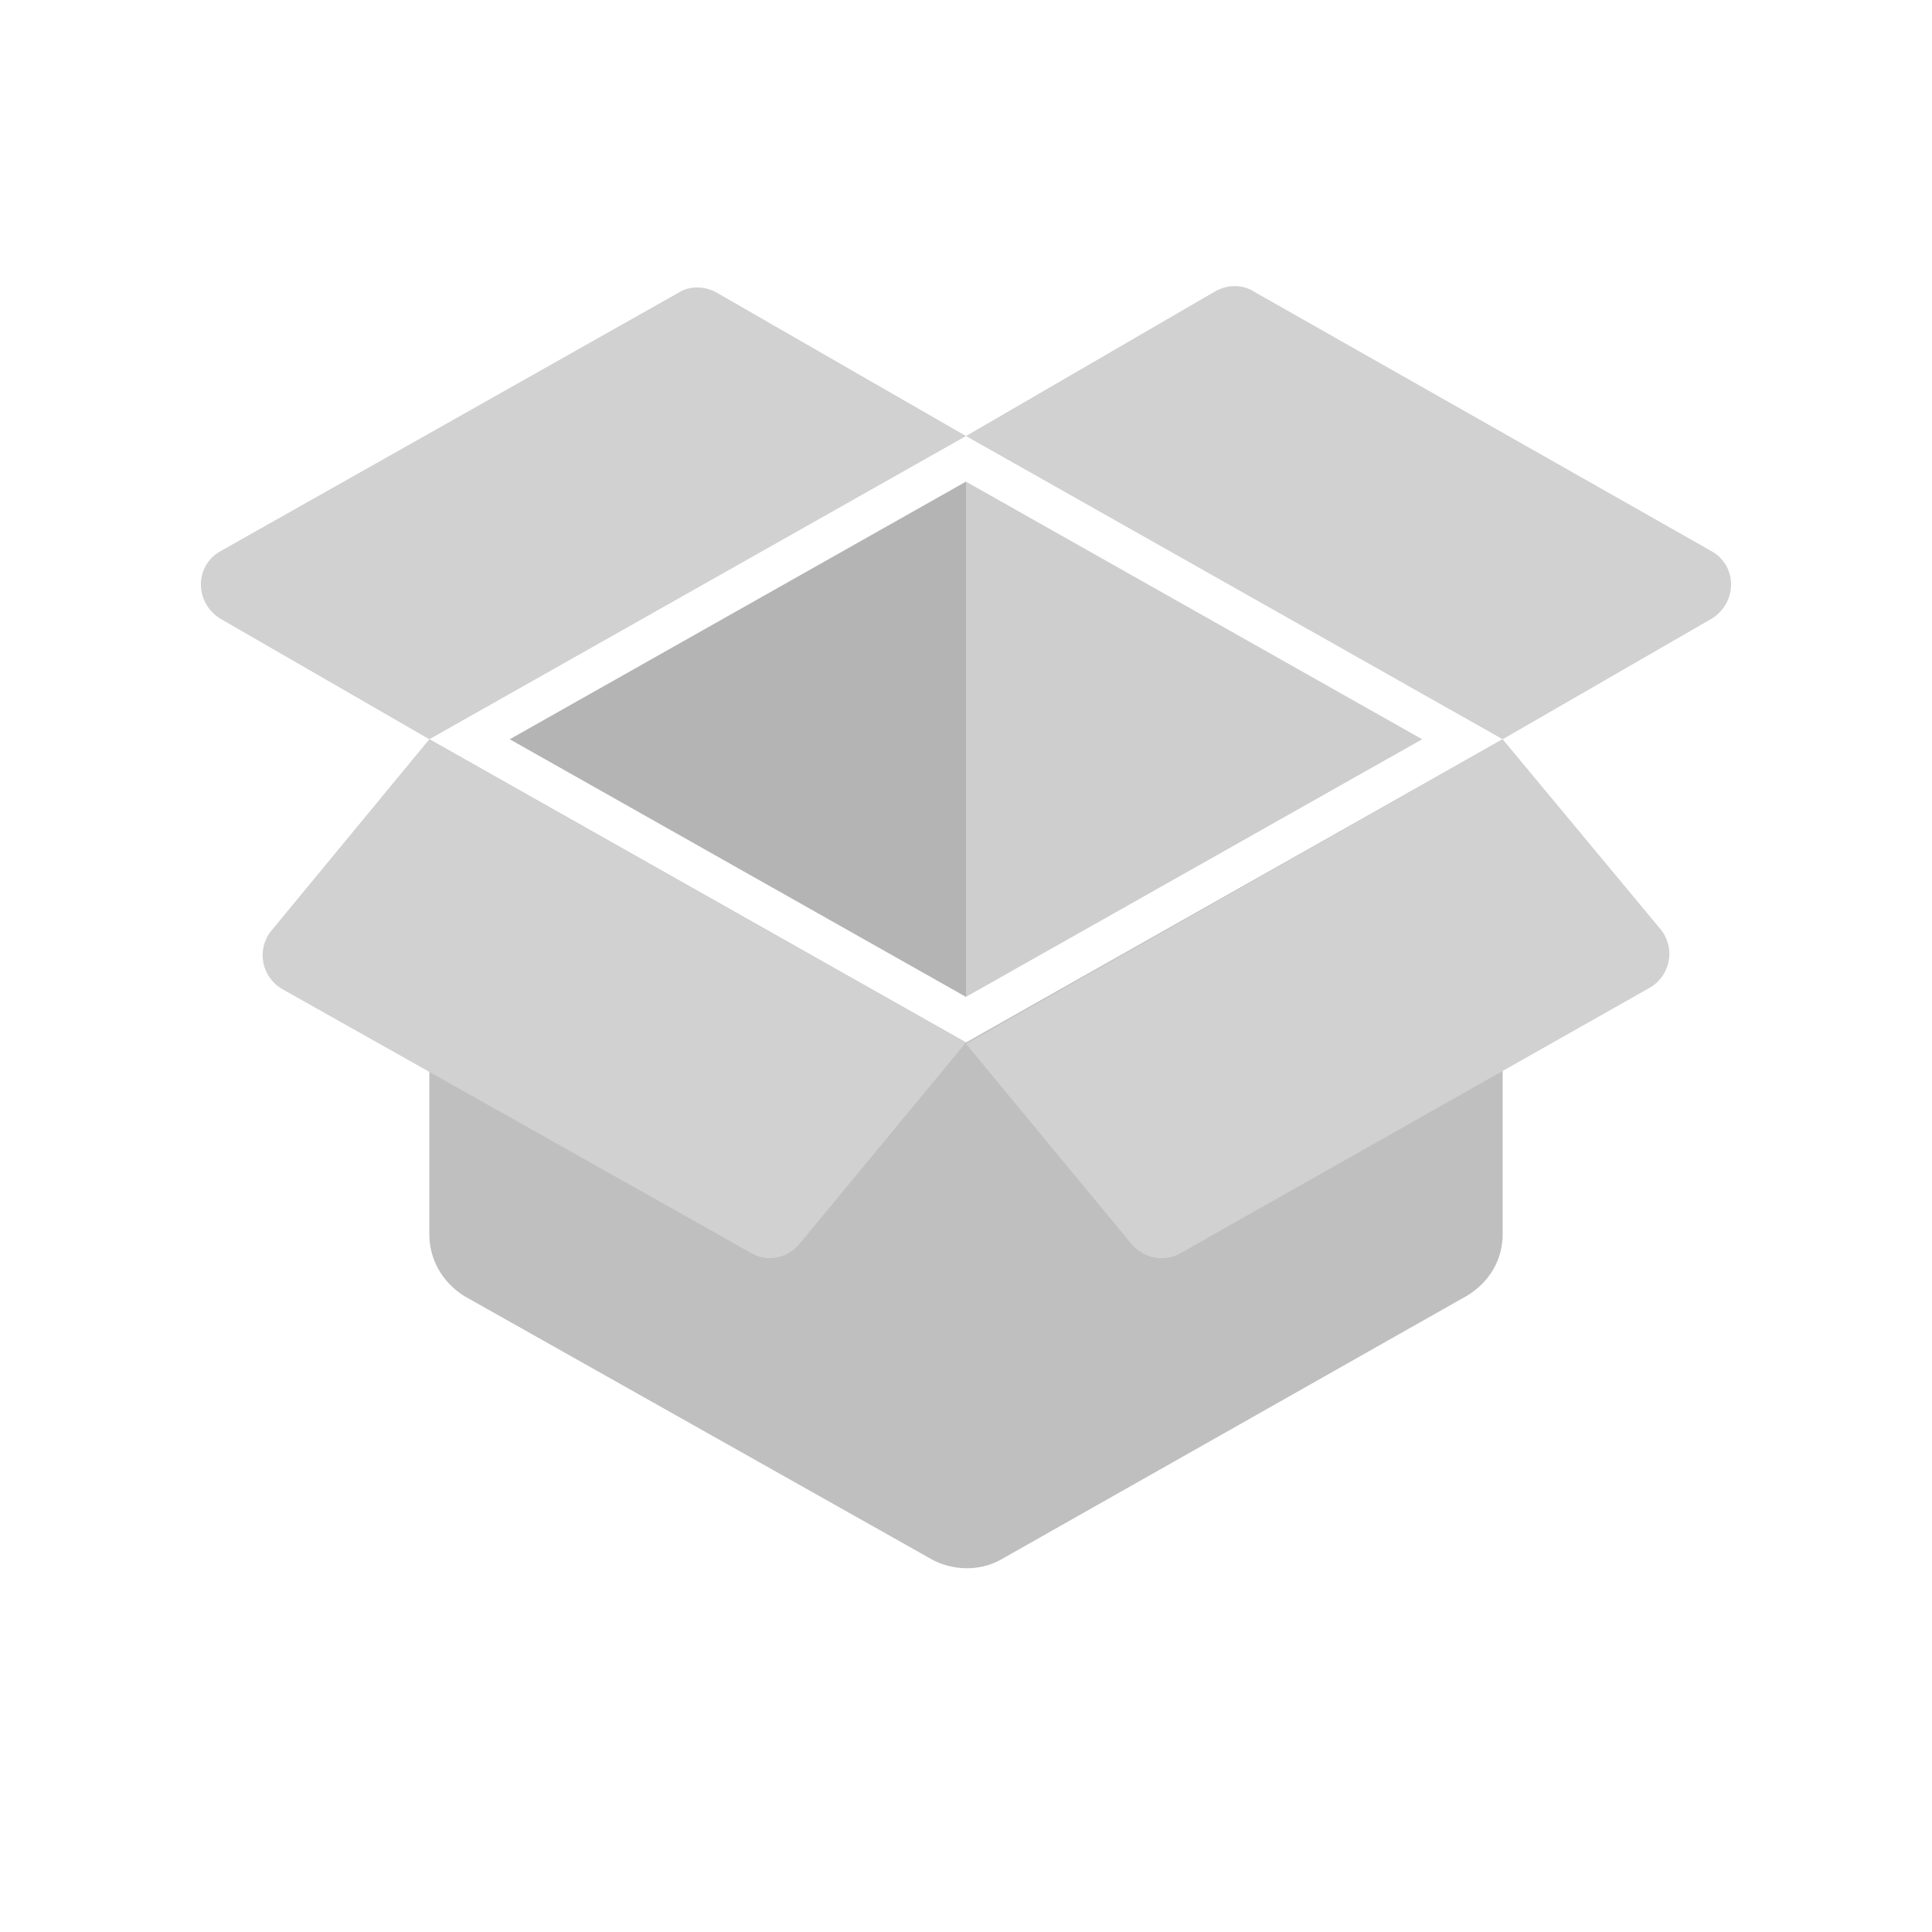
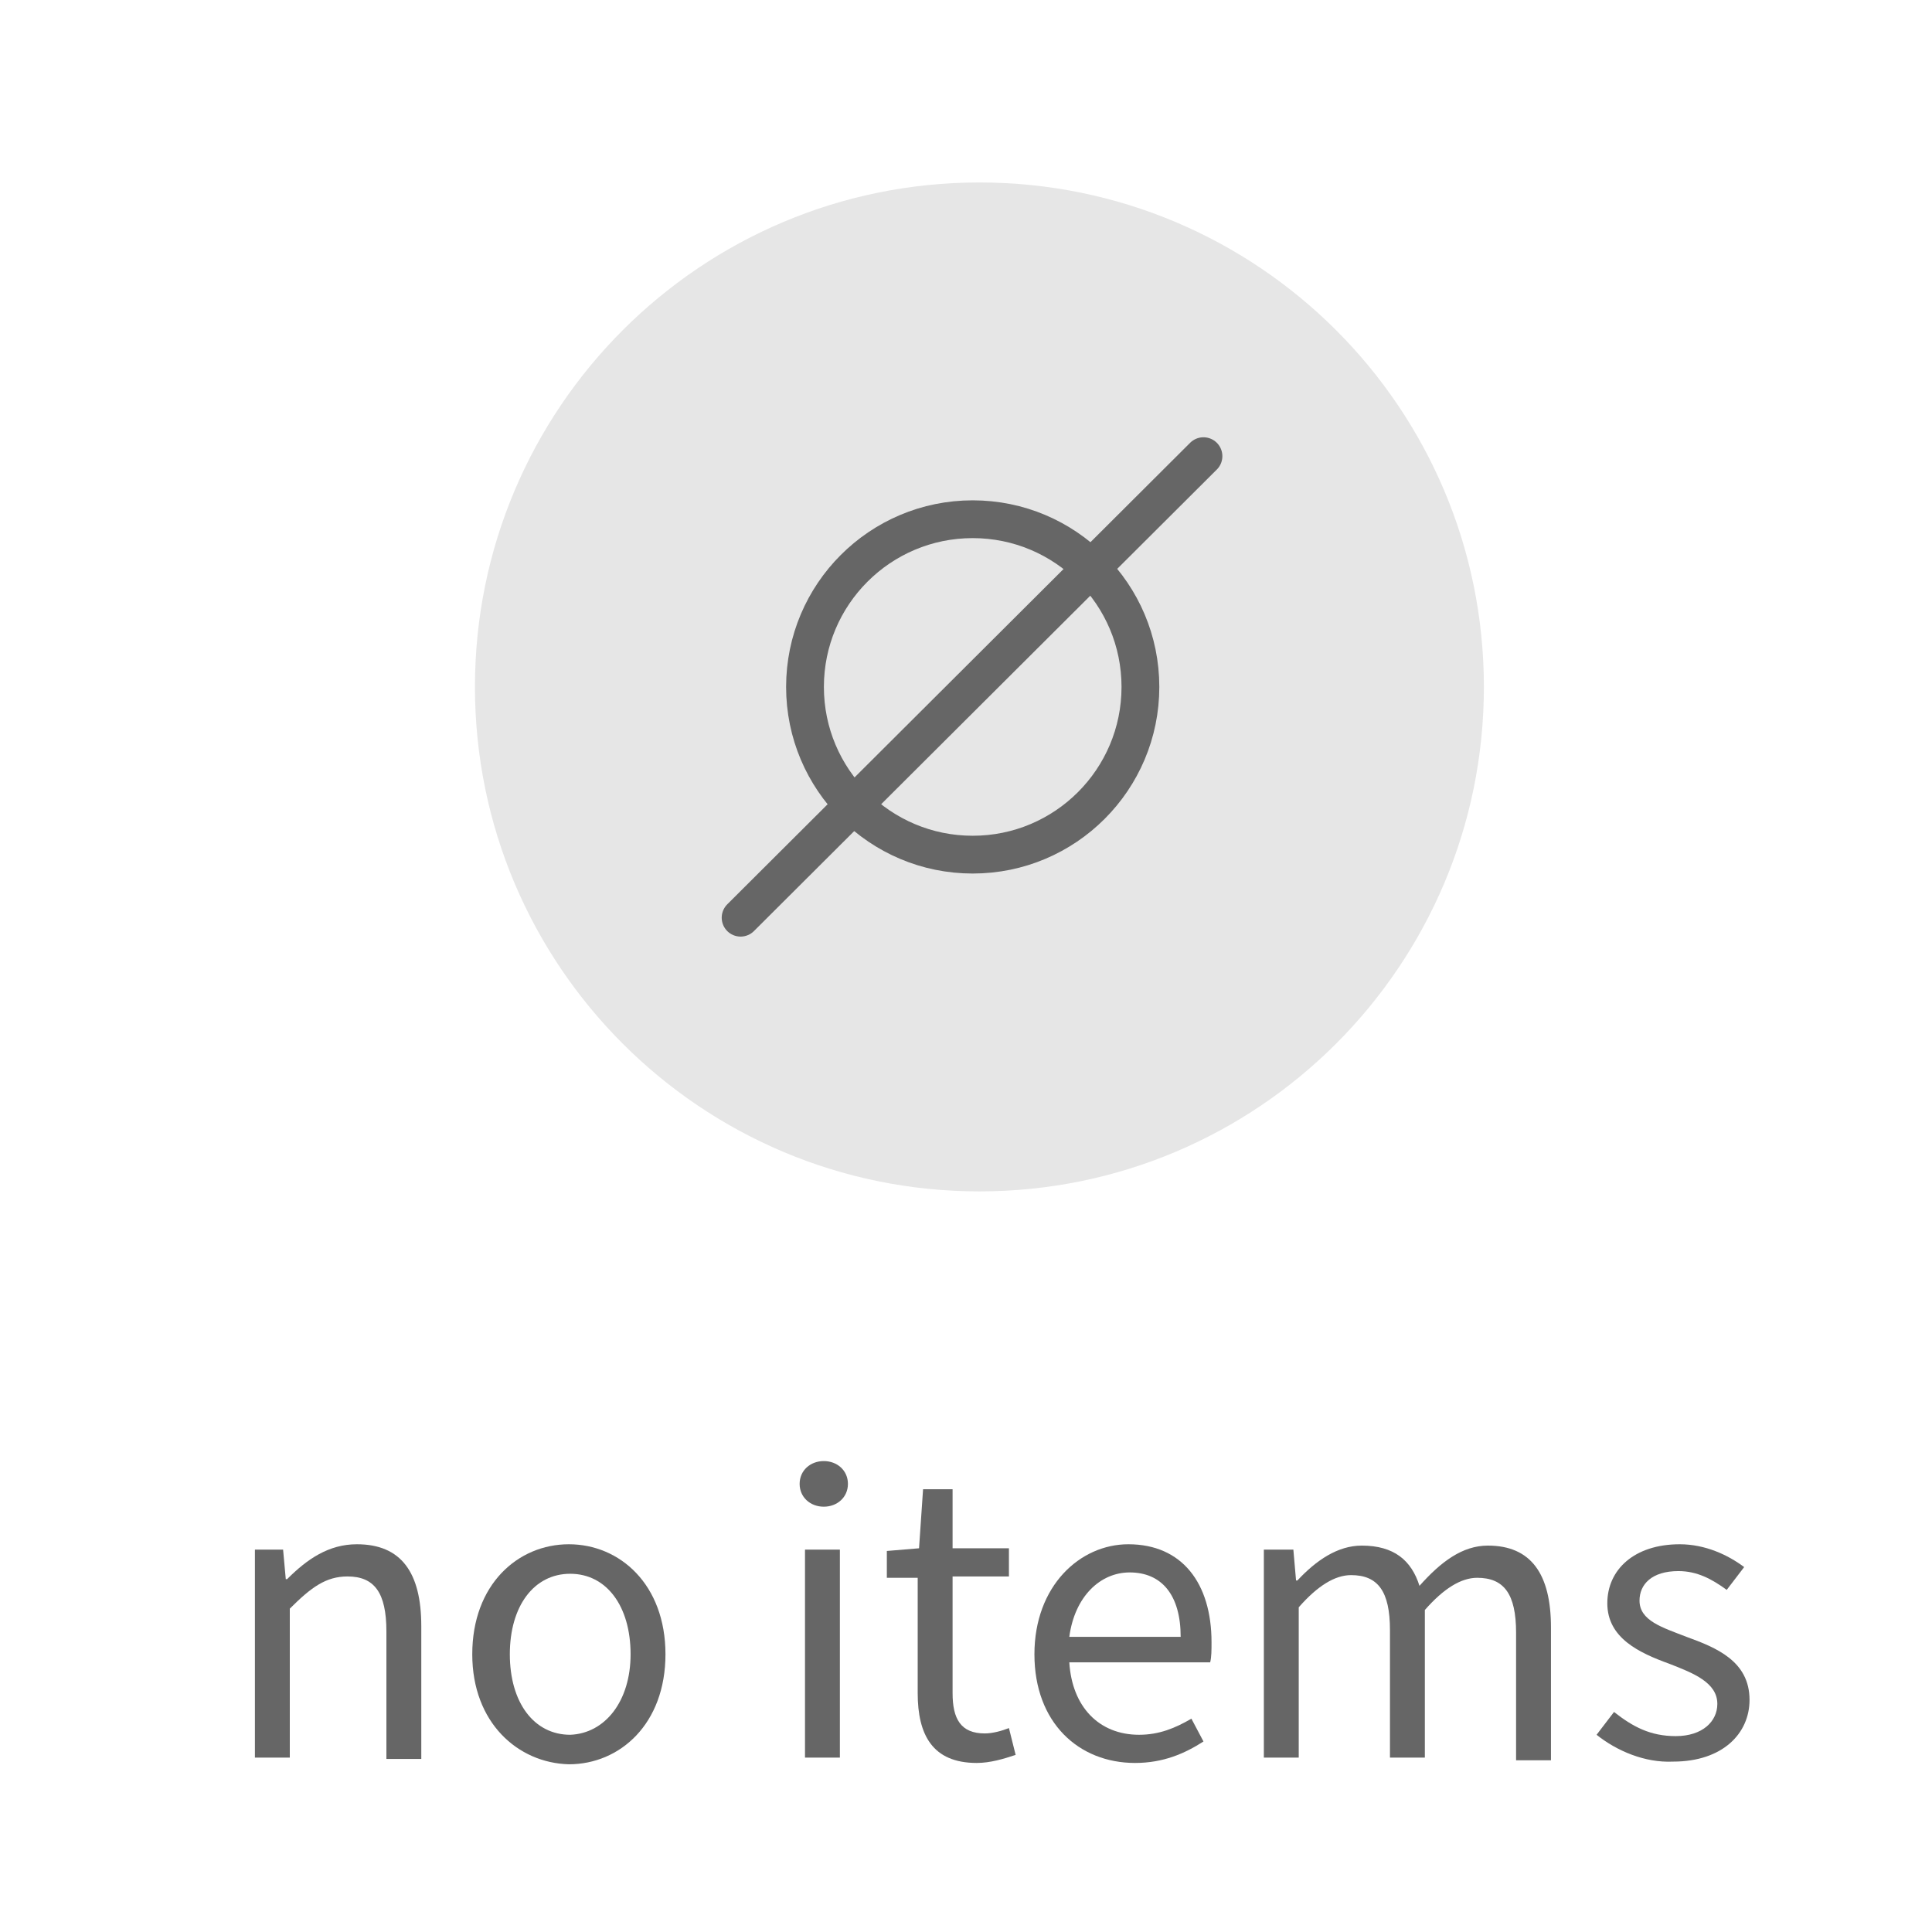
<svg xmlns="http://www.w3.org/2000/svg" version="1.1" id="Layer_1" x="0px" y="0px" viewBox="0 0 144 144" style="enable-background:new 0 0 144 144;" xml:space="preserve">
  <style type="text/css">
- 	.st0{opacity:0.5;fill:#9E9E9E;enable-background:new    ;}
- 	.st1{opacity:0.5;fill:#999999;enable-background:new    ;}
- 	.st2{fill:#BFBFBF;}
- 	.st3{fill:#D1D1D1;}
+ 	.st0{fill:#E6E6E6;}
+ 	.st1{fill:none;stroke:#666666;stroke-width:2.816;stroke-linecap:round;stroke-miterlimit:10;}
+ 	.st2{fill:#666666;}
</style>
+   <circle class="st0" cx="73" cy="51.2" r="37.6" />
+   <circle class="st1" cx="72.5" cy="51.2" r="12.5" />
+   <line class="st1" x1="55.2" y1="68.4" x2="89.7" y2="34" />
  <g>
-     <polygon class="st0" points="38,55.1 72,35.9 106,55.1 72,74.3  " />
-     <polygon class="st1" points="72,74.3 38,55.1 72,35.9  " />
-     <path class="st2" d="M69.4,116.2L34.6,96.6C33,95.6,32,93.9,32,92V55.1l40,22.6l40-22.6V92c0,1.9-1,3.6-2.7,4.6l-34.8,19.7   C73,117.1,71,117.1,69.4,116.2z" />
-     <g>
-       <path class="st3" d="M32,55.1l40-22.6L53.4,21.8c-0.9-0.5-2-0.5-2.8,0L16.4,41.1c-1.9,1.1-1.9,3.8,0,5L32,55.1z" />
-     </g>
-     <g>
-       <path class="st3" d="M112,55.1L72,32.5l18.6-10.8c0.9-0.5,2-0.5,2.8,0l34.2,19.4c1.9,1.1,1.9,3.8,0,5L112,55.1z" />
-     </g>
-     <g>
-       <path class="st3" d="M56,93.4L21,73.7c-1.5-0.9-1.9-2.9-0.8-4.3L32,55.1l40,22.6l-12.4,15C58.7,93.8,57.2,94.1,56,93.4z" />
-     </g>
-     <g>
-       <path class="st3" d="M88,93.4l35-19.8c1.5-0.9,1.9-2.9,0.8-4.3L112,55.1L72,77.8l12.4,15C85.3,93.8,86.8,94.1,88,93.4z" />
-     </g>
+     <path class="st2" d="M18.9,115.5h2.2l0.2,2.2h0.1c1.5-1.5,3.1-2.6,5.2-2.6c3.3,0,4.8,2.1,4.8,6.1v9.9h-2.6v-9.5   c0-2.9-0.9-4.1-2.9-4.1c-1.6,0-2.7,0.8-4.3,2.4V131h-2.6V115.5z" />
+     <path class="st2" d="M35.2,123.3c0-5.2,3.4-8.2,7.2-8.2c3.8,0,7.2,3,7.2,8.2c0,5.2-3.4,8.2-7.2,8.2   C38.6,131.4,35.2,128.4,35.2,123.3z M47,123.3c0-3.6-1.8-6-4.5-6c-2.7,0-4.5,2.4-4.5,6c0,3.6,1.8,6,4.5,6   C45.1,129.2,47,126.8,47,123.3z" />
+     <path class="st2" d="M59.6,110.6c0-1,0.8-1.7,1.8-1.7c1,0,1.8,0.7,1.8,1.7c0,1-0.8,1.7-1.8,1.7C60.4,112.3,59.6,111.6,59.6,110.6z    M60,115.5h2.6V131H60V115.5z" />
+     <path class="st2" d="M68.4,126.2v-8.6h-2.3v-2l2.4-0.2l0.3-4.4H71v4.4h4.2v2.1H71v8.7c0,1.9,0.6,3,2.4,3c0.6,0,1.3-0.2,1.8-0.4   l0.5,2c-0.9,0.3-1.9,0.6-2.9,0.6C69.5,131.4,68.4,129.3,68.4,126.2z" />
+     <path class="st2" d="M77.1,123.3c0-5.1,3.4-8.2,7-8.2c4,0,6.2,2.9,6.2,7.3c0,0.6,0,1.1-0.1,1.5H79.7c0.2,3.3,2.2,5.4,5.2,5.4   c1.5,0,2.7-0.5,3.9-1.2l0.9,1.7c-1.4,0.9-3,1.6-5.1,1.6C80.4,131.4,77.1,128.4,77.1,123.3z M88,122c0-3.1-1.4-4.8-3.8-4.8   c-2.2,0-4.1,1.8-4.5,4.8H88z" />
+     <path class="st2" d="M94.2,115.5h2.2l0.2,2.3h0.1c1.4-1.5,3-2.6,4.8-2.6c2.4,0,3.7,1.1,4.3,3c1.6-1.8,3.2-3,5.1-3   c3.2,0,4.7,2.1,4.7,6.1v9.9h-2.6v-9.5c0-2.9-0.9-4.1-2.9-4.1c-1.2,0-2.5,0.8-3.9,2.4V131h-2.6v-9.5c0-2.9-0.9-4.1-2.9-4.1   c-1.2,0-2.5,0.8-3.9,2.4V131h-2.6V115.5z" />
+     <path class="st2" d="M119,129.3l1.3-1.7c1.4,1.1,2.7,1.8,4.6,1.8c2,0,3.1-1.1,3.1-2.4c0-1.6-1.8-2.3-3.6-3   c-2.2-0.8-4.6-1.9-4.6-4.5c0-2.5,2-4.4,5.4-4.4c1.9,0,3.6,0.8,4.8,1.7l-1.3,1.7c-1.1-0.8-2.2-1.4-3.6-1.4c-2,0-2.9,1-2.9,2.2   c0,1.5,1.7,2,3.5,2.7c2.2,0.8,4.7,1.8,4.7,4.7c0,2.5-2,4.6-5.7,4.6C122.6,131.4,120.5,130.5,119,129.3z" />
  </g>
</svg>
